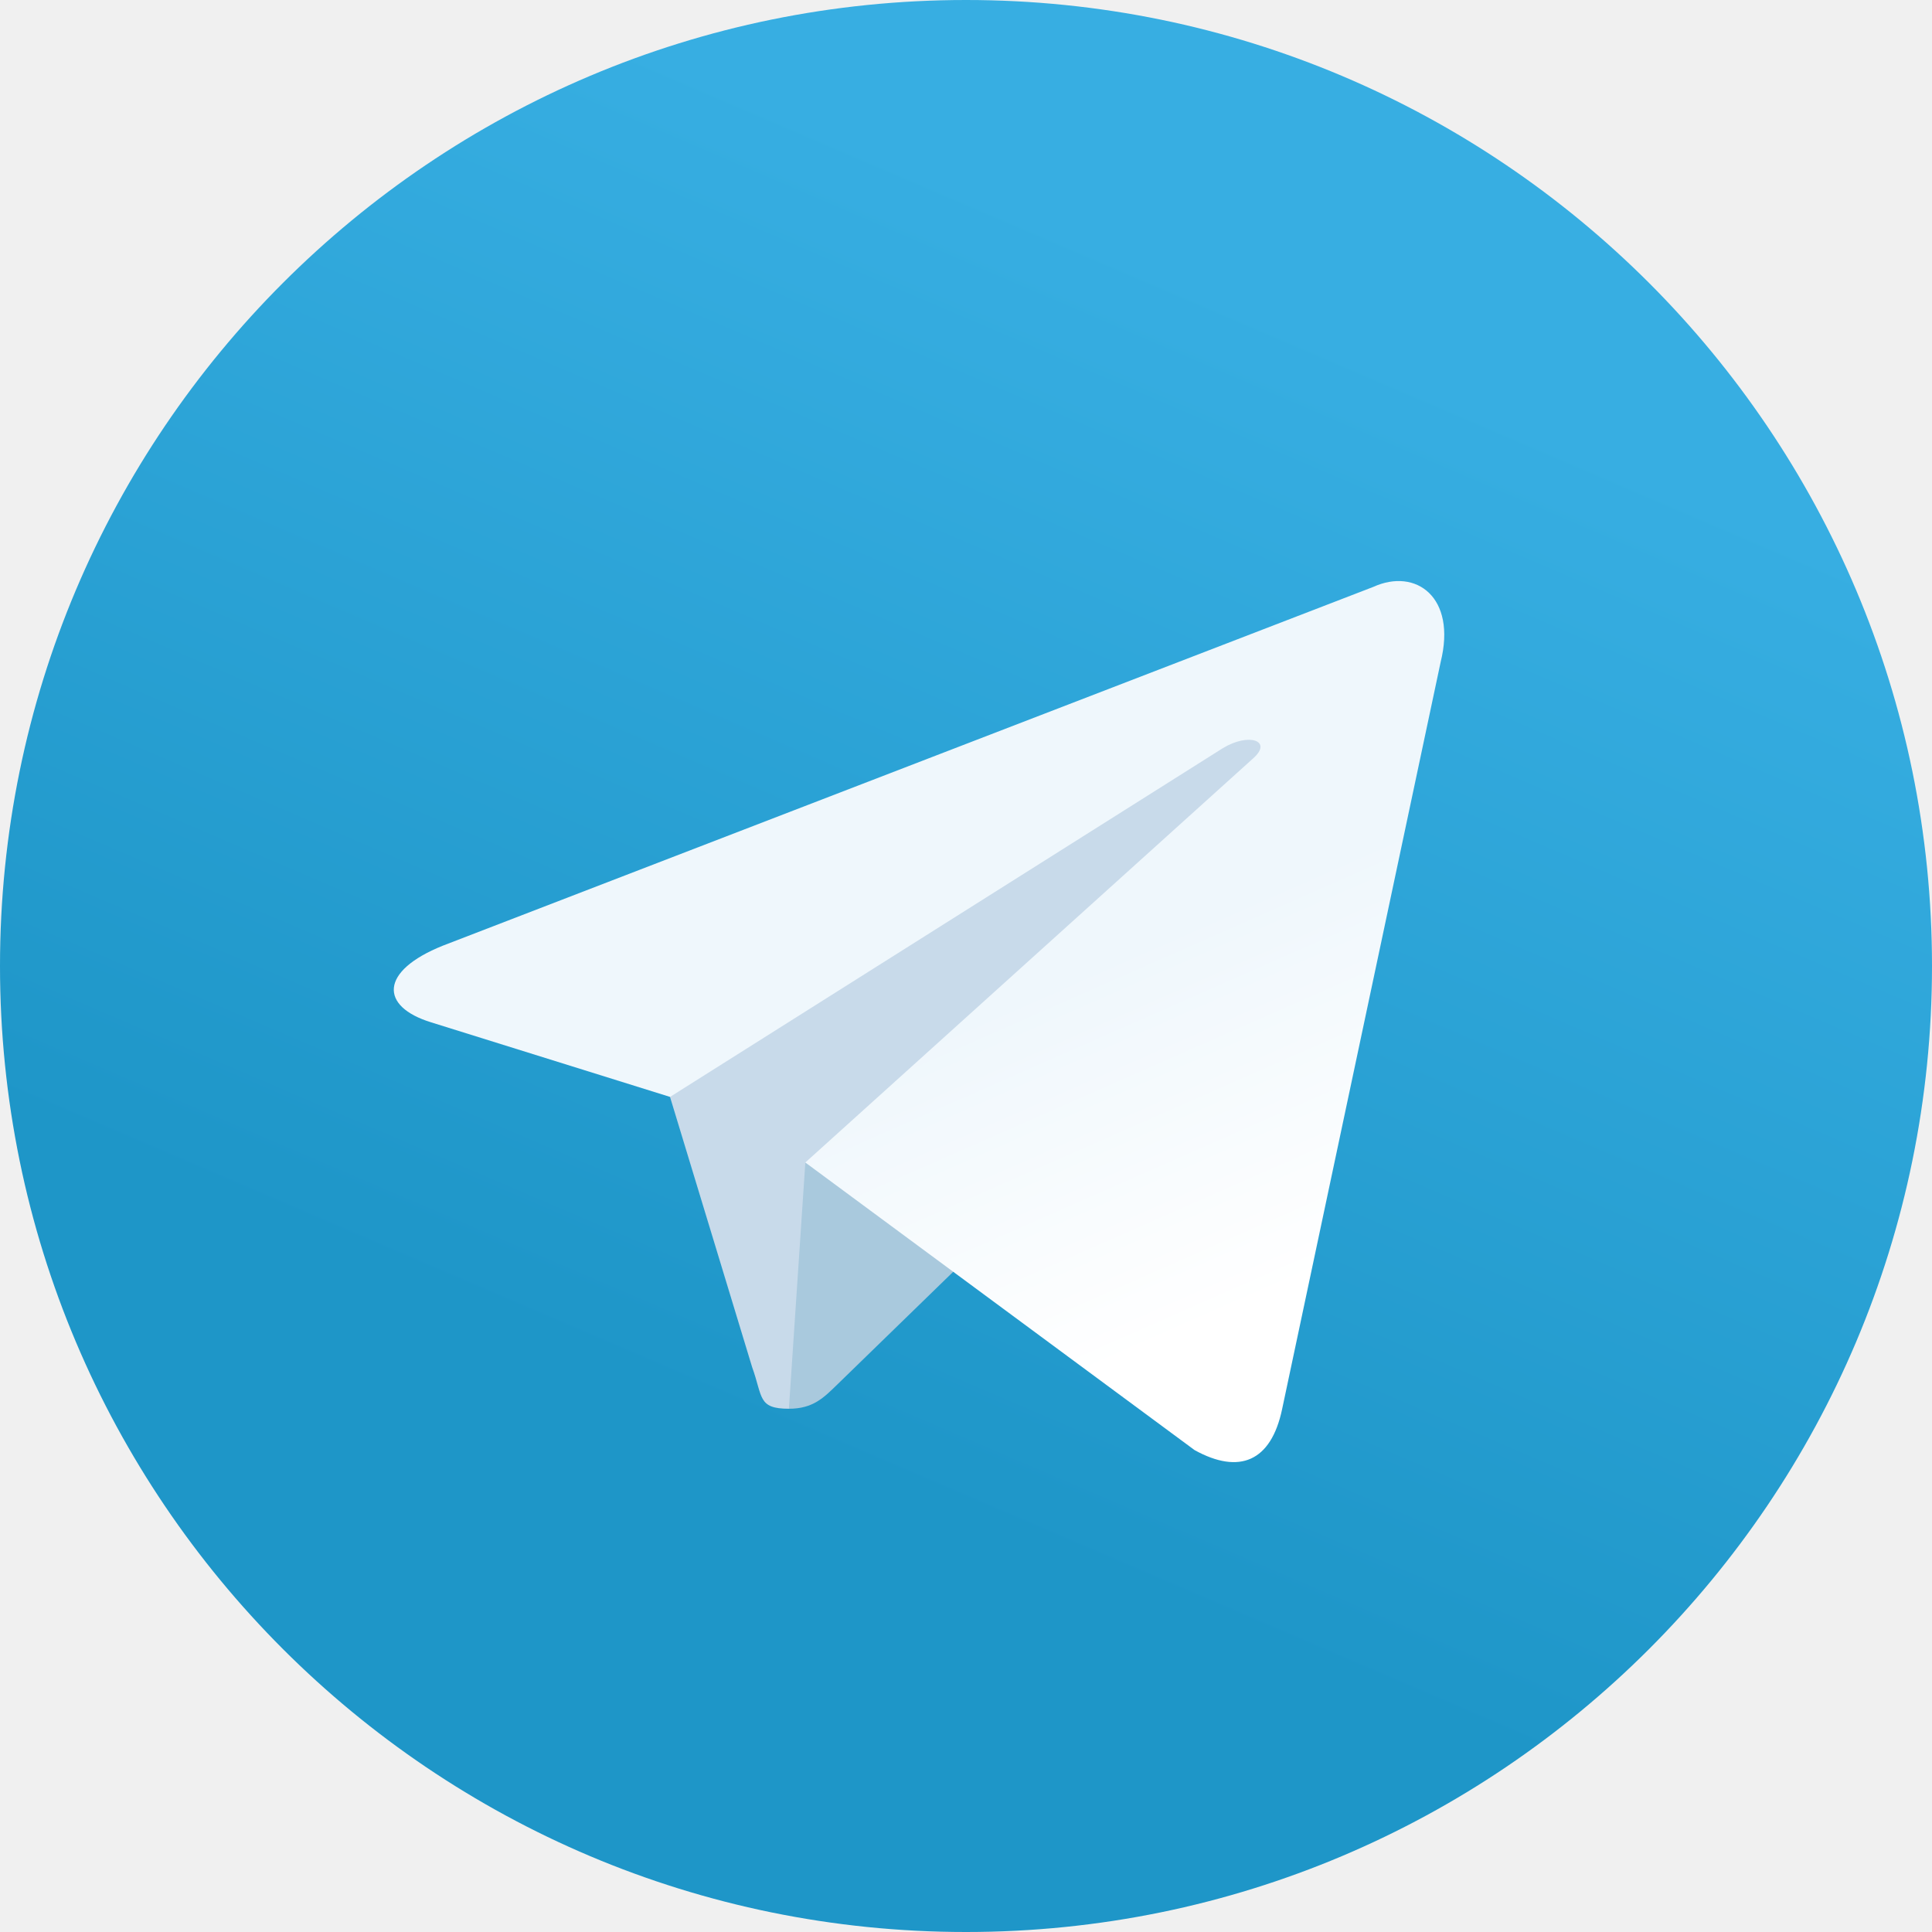
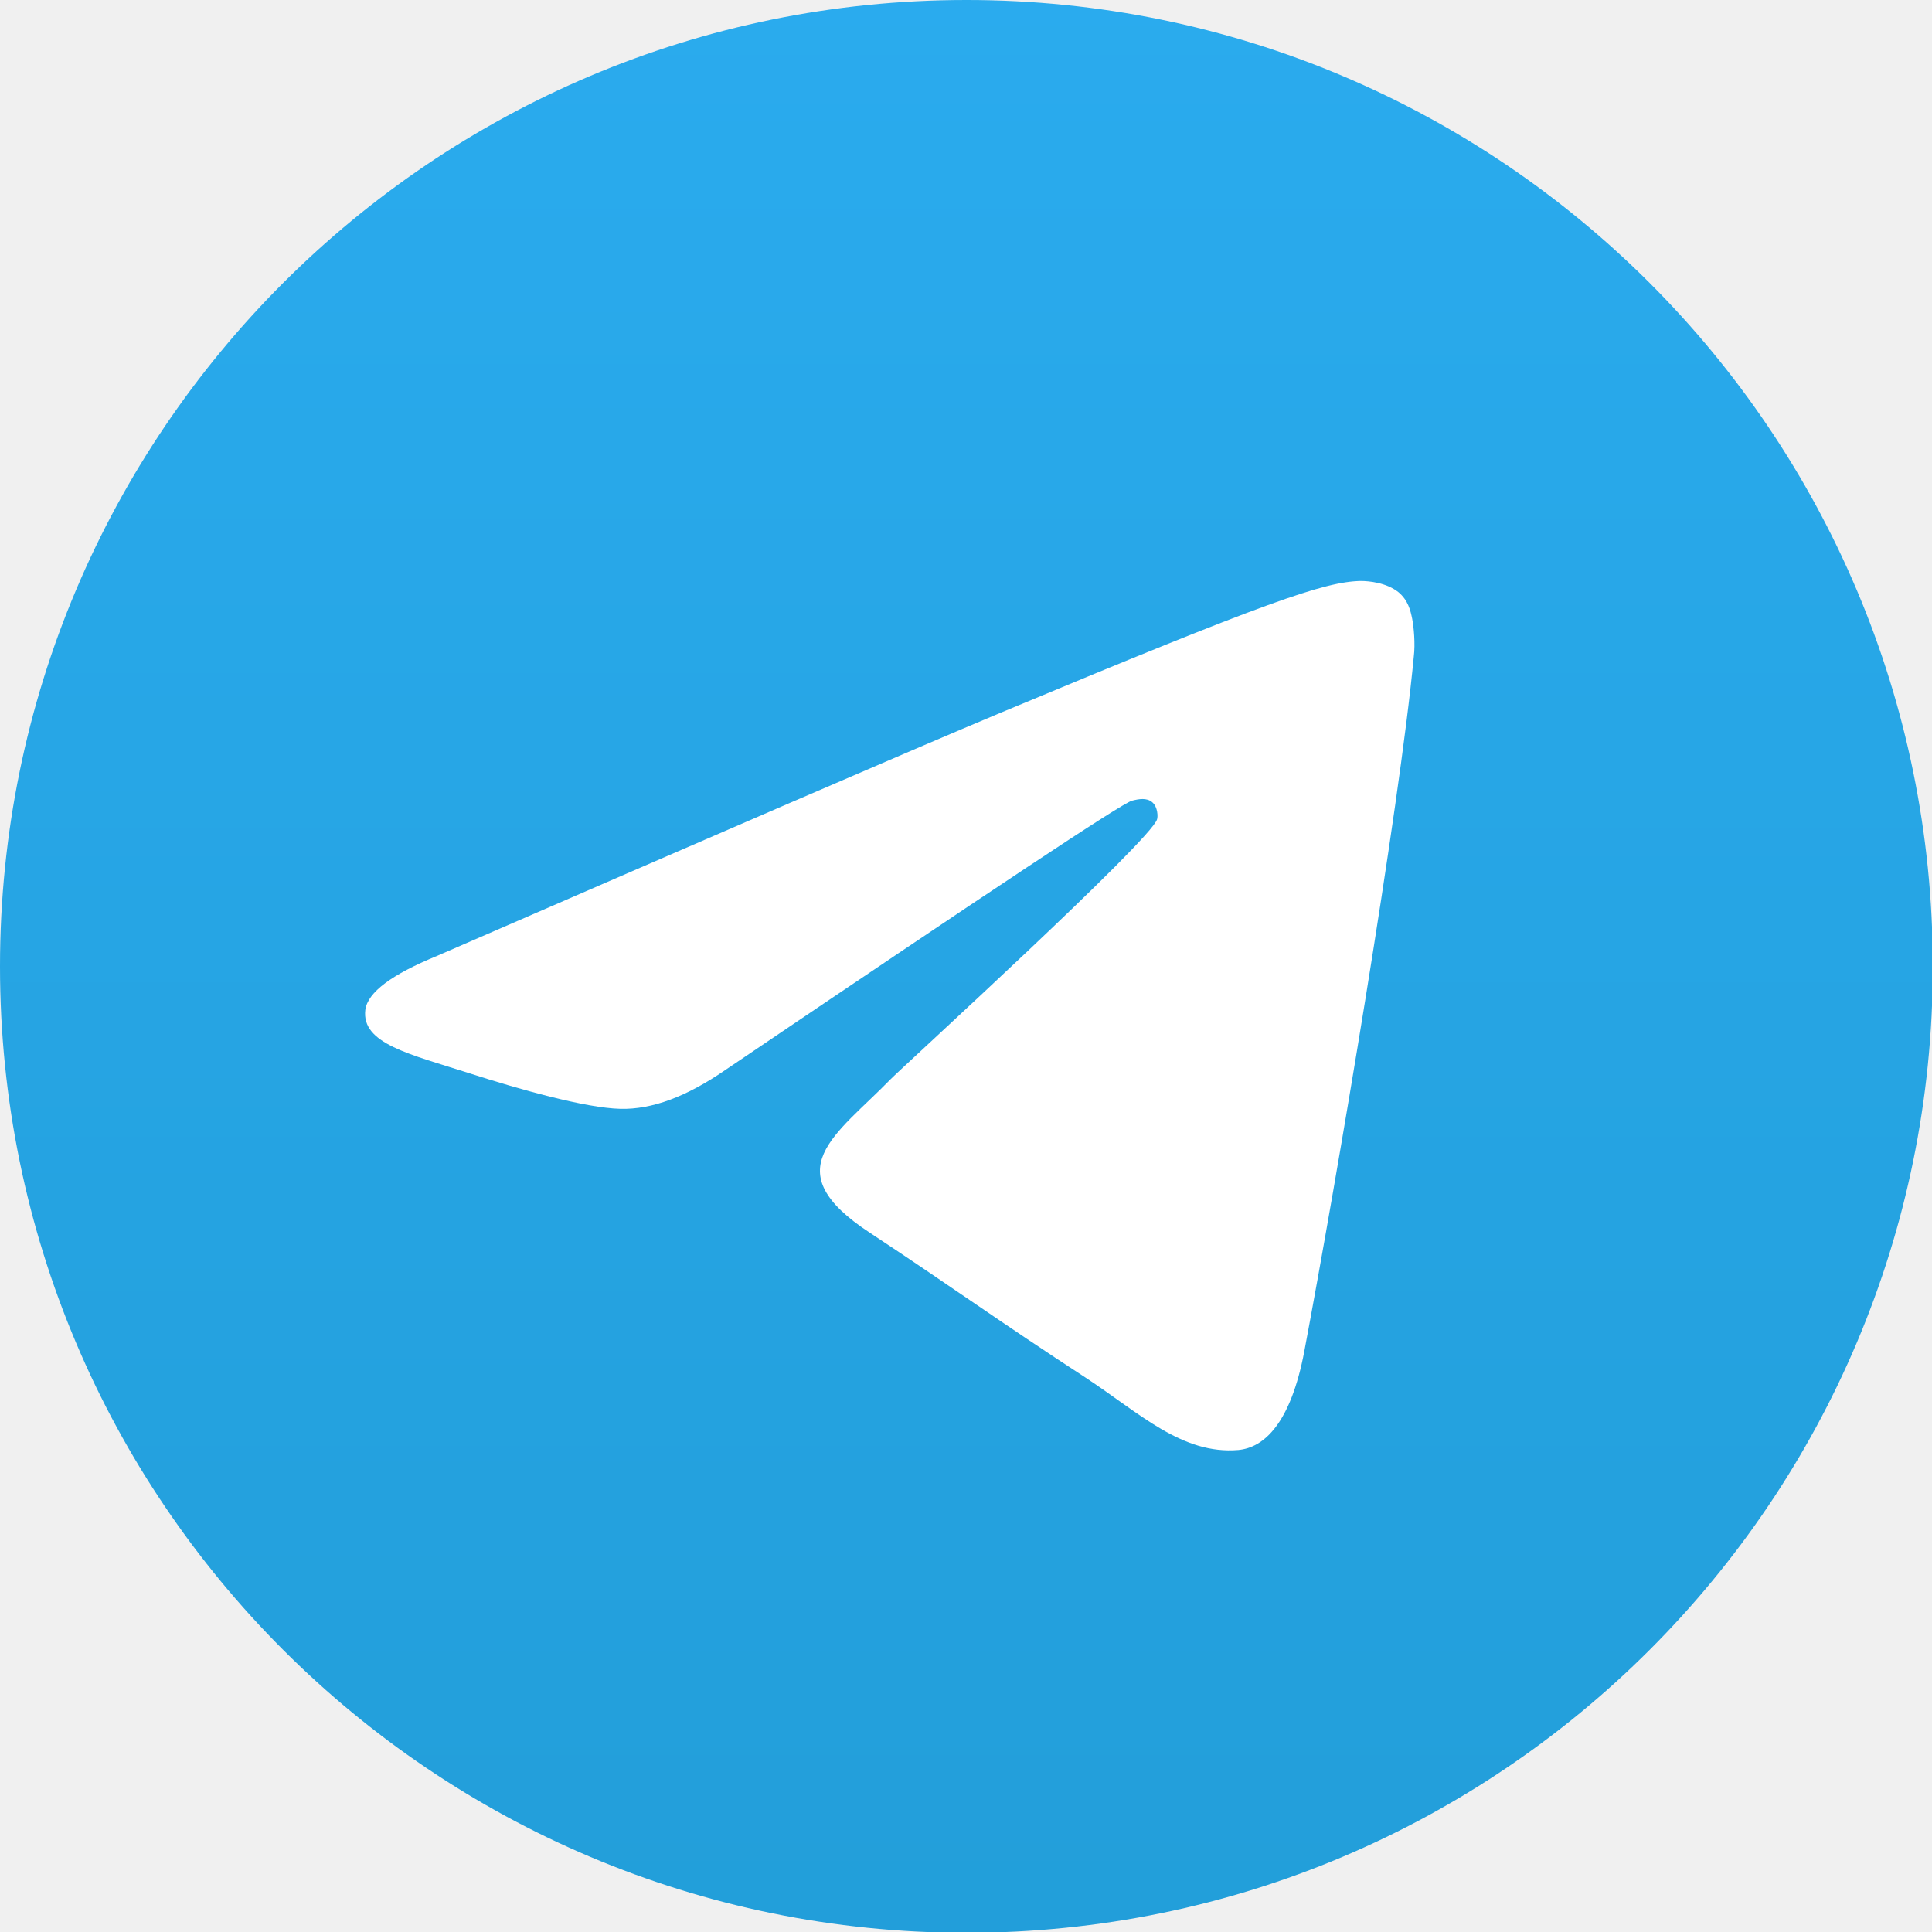
- <svg xmlns="http://www.w3.org/2000/svg" viewBox="0 0 240 240">
-   <defs>
-     <linearGradient id="a" x1=".667" x2=".417" y1=".167" y2=".75">
-       <stop offset="0" stop-color="#37aee2" />
-       <stop offset="1" stop-color="#1e96c8" />
+ <svg xmlns="http://www.w3.org/2000/svg" version="1.1" id="Livello_1" x="0px" y="0px" viewBox="0 0 240.1 240.1" enable-background="new 0 0 240.1 240.1" xml:space="preserve">
+   <g id="Artboard">
+     <linearGradient id="Oval_1_" gradientUnits="userSpaceOnUse" x1="-838.041" y1="660.581" x2="-838.041" y2="660.343" gradientTransform="matrix(1000 0 0 -1000 838161 660581)">
+       <stop offset="0" style="stop-color:#2AABEE" />
+       <stop offset="1" style="stop-color:#229ED9" />
    </linearGradient>
-     <linearGradient id="b" x1=".66" x2=".851" y1=".437" y2=".802">
-       <stop offset="0" stop-color="#eff7fc" />
-       <stop offset="1" stop-color="#fff" />
-     </linearGradient>
-   </defs>
-   <circle cx="120" cy="120" r="120" fill="url(#a)" />
-   <path fill="#c8daea" d="M98 175c-3.888 0-3.227-1.468-4.568-5.17L82 132.207 170 80" />
-   <path fill="#a9c9dd" d="M98 175c3 0 4.325-1.372 6-3l16-15.558-19.958-12.035" />
-   <path fill="url(#b)" d="M100.04 144.41l48.36 35.729c5.519 3.045 9.501 1.468 10.876-5.123l19.685-92.763c2.015-8.08-3.08-11.746-8.36-9.349l-115.59 44.571c-7.89 3.165-7.843 7.567-1.438 9.528l29.663 9.259 68.673-43.325c3.242-1.966 6.218-.91 3.776 1.258" />
+     <circle id="Oval" fill-rule="evenodd" clip-rule="evenodd" fill="url(#Oval_1_)" cx="120.1" cy="120.1" r="120.1" />
+     <path id="Path-3" fill-rule="evenodd" clip-rule="evenodd" fill="#FFFFFF" d="M54.3,118.8c35-15.2,58.3-25.3,70-30.2   c33.3-13.9,40.3-16.3,44.8-16.4c1,0,3.2,0.2,4.7,1.4c1.2,1,1.5,2.3,1.7,3.3s0.4,3.1,0.2,4.7c-1.8,19-9.6,65.1-13.6,86.3   c-1.7,9-5,12-8.2,12.3c-7,0.6-12.3-4.6-19-9c-10.6-6.9-16.5-11.2-26.8-18c-11.9-7.8-4.2-12.1,2.6-19.1c1.8-1.8,32.5-29.8,33.1-32.3   c0.1-0.3,0.1-1.5-0.6-2.1c-0.7-0.6-1.7-0.4-2.5-0.2c-1.1,0.2-17.9,11.4-50.6,33.5c-4.8,3.3-9.1,4.9-13,4.8   c-4.3-0.1-12.5-2.4-18.7-4.4c-7.5-2.4-13.5-3.7-13-7.9C45.7,123.3,48.7,121.1,54.3,118.8z" />
+   </g>
</svg>
